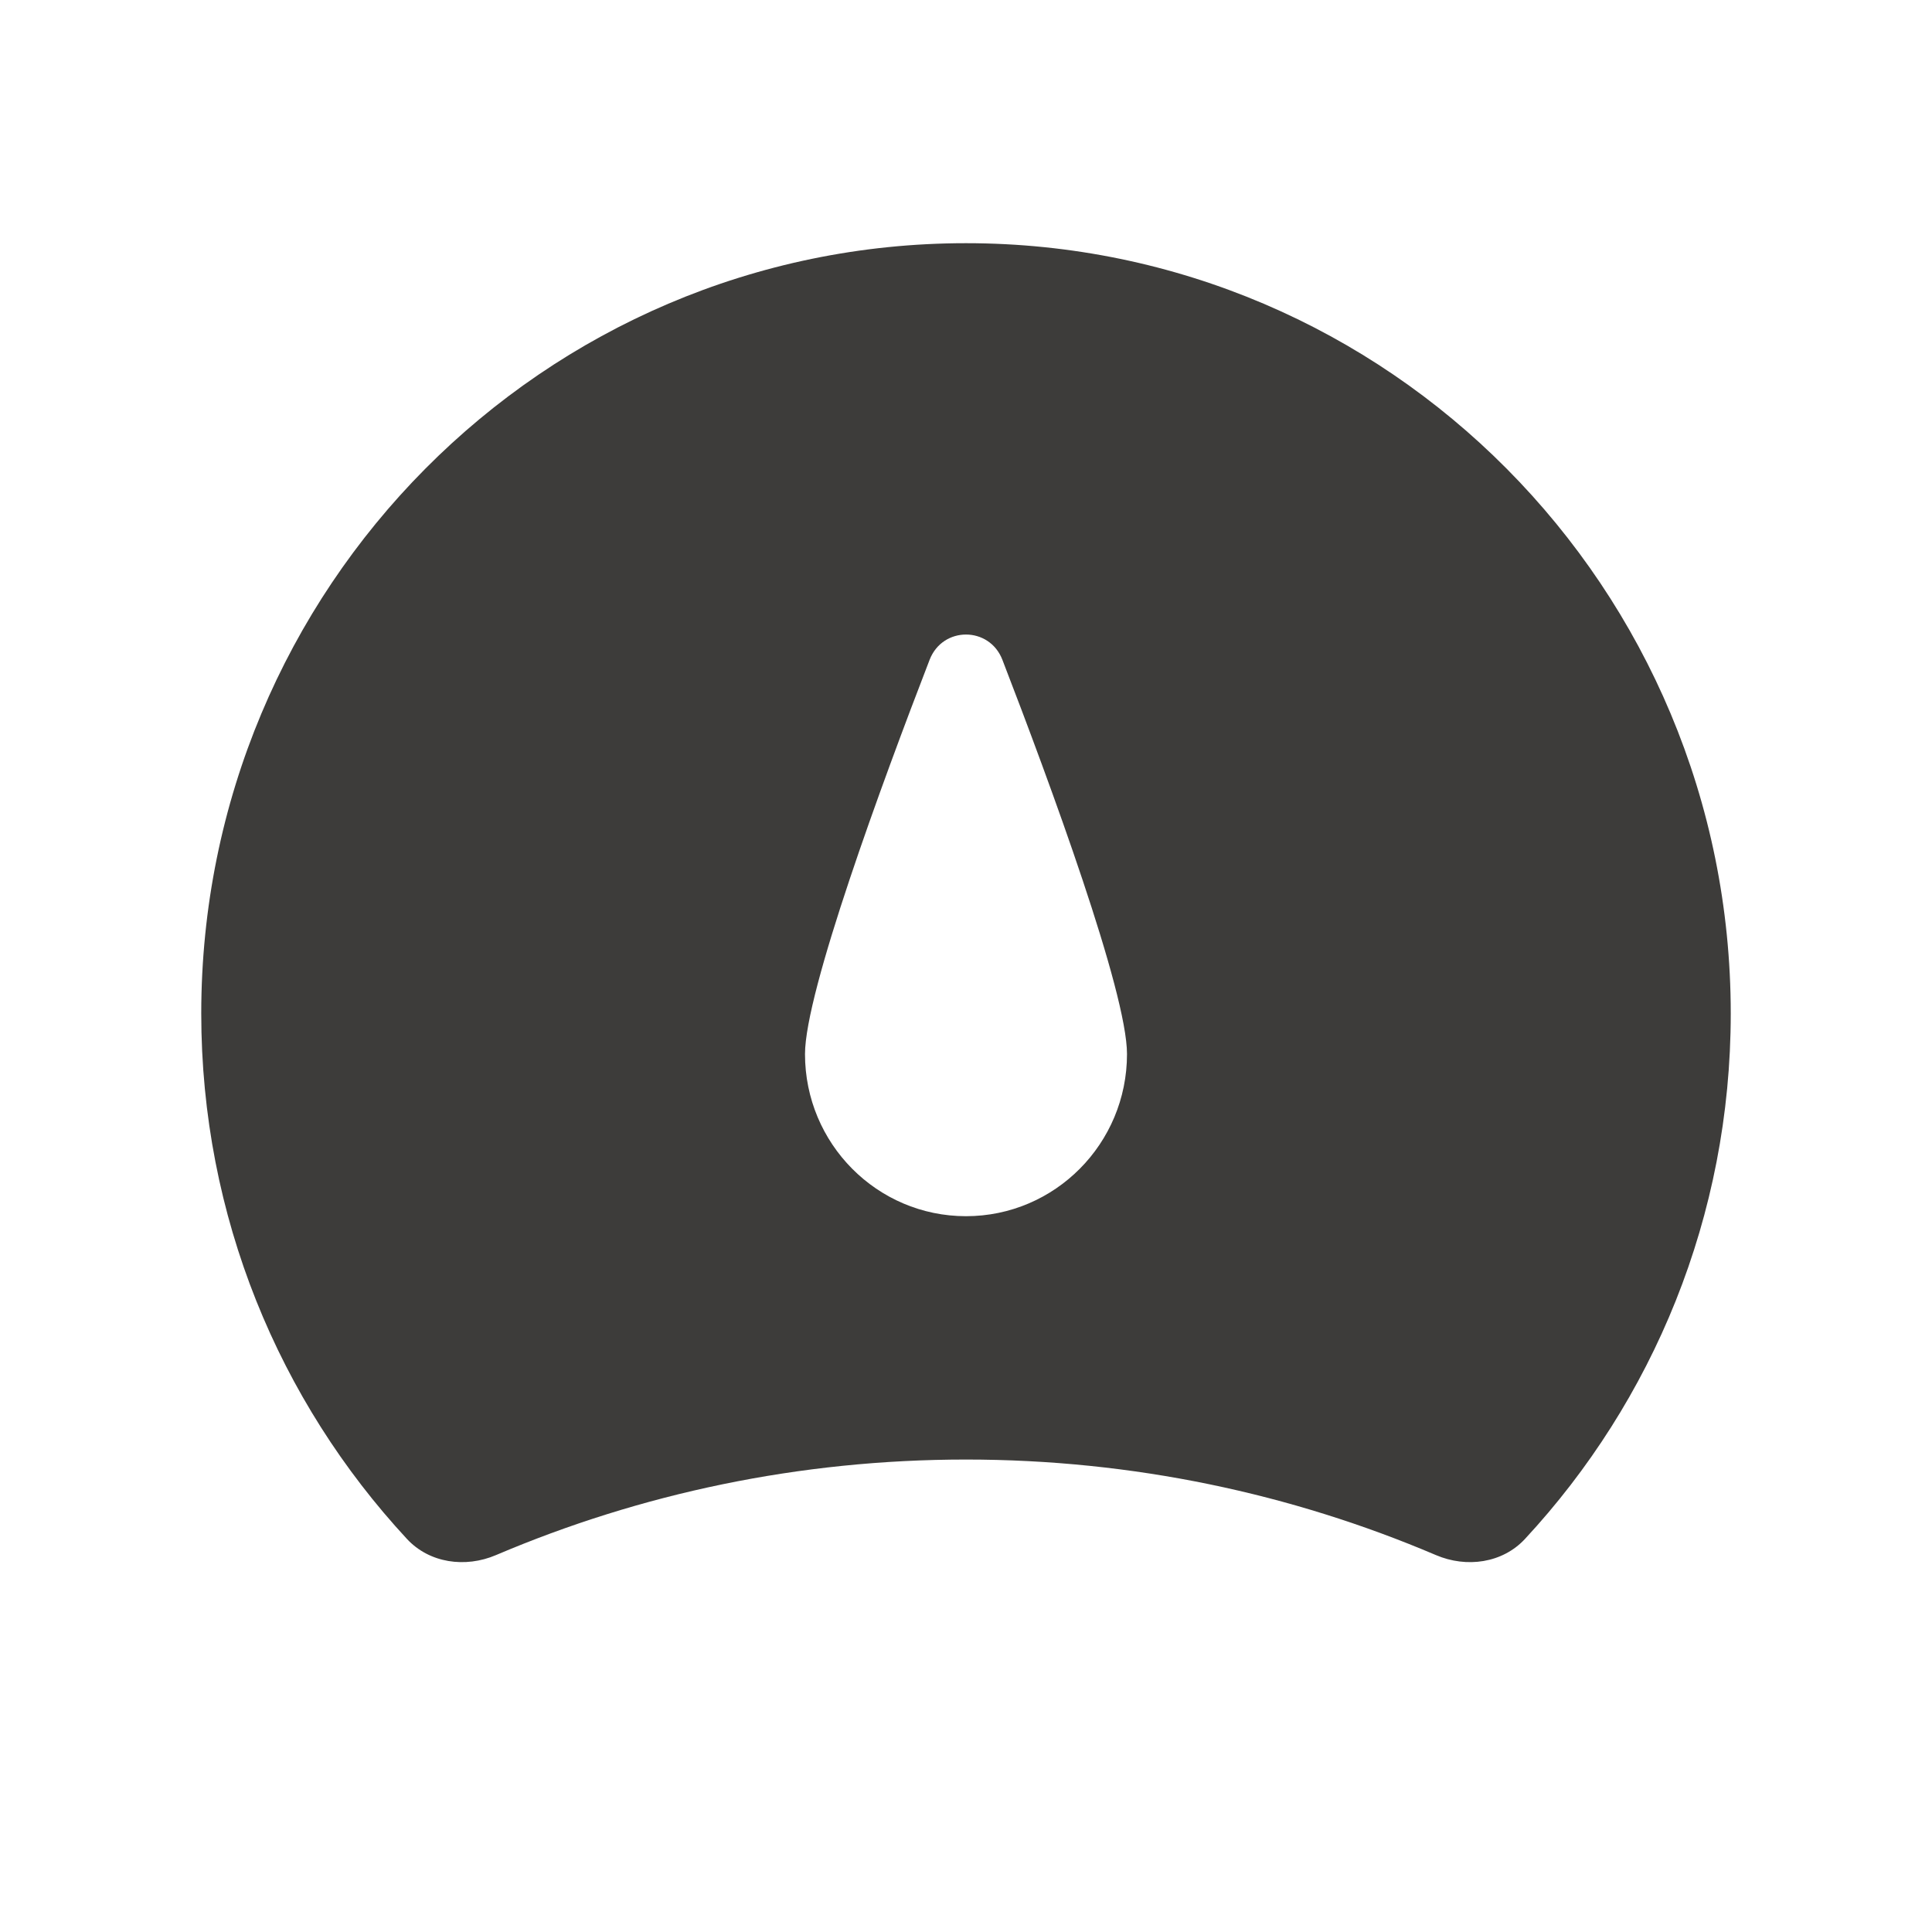
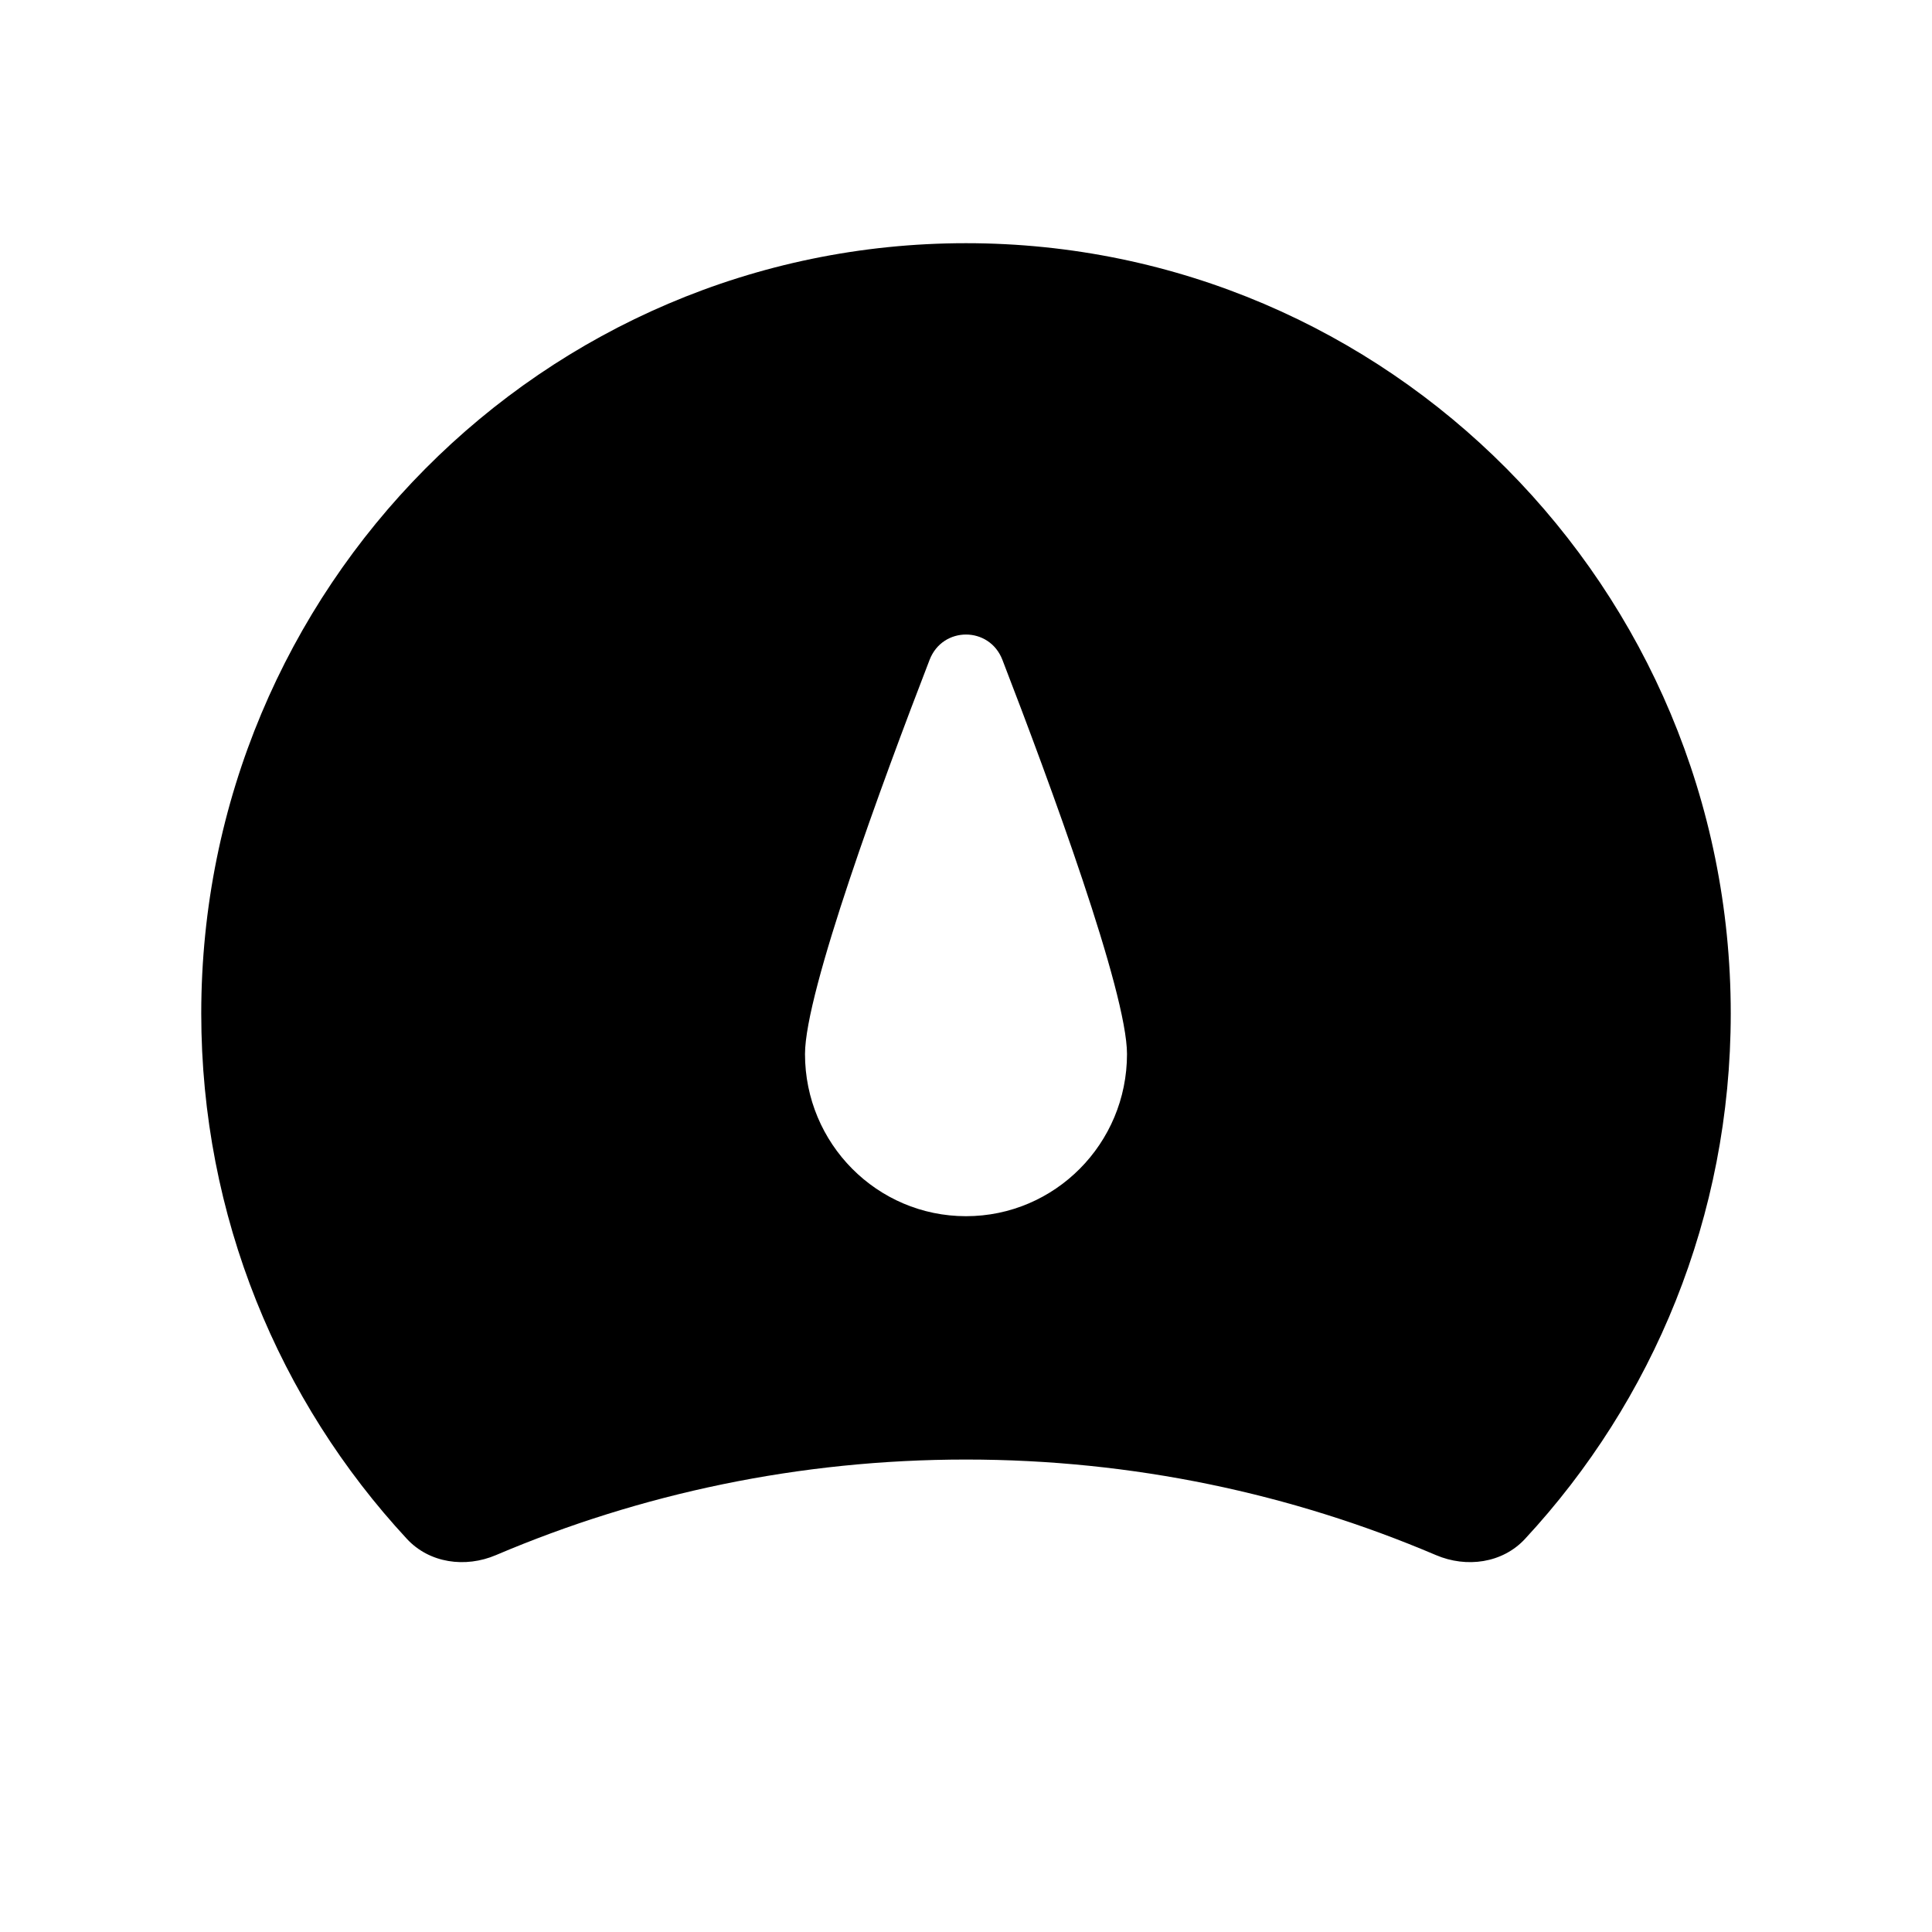
<svg xmlns="http://www.w3.org/2000/svg" width="24" height="24" viewBox="0 0 24 24" fill="none">
  <g id="24_icon-fill/limit-50-2">
-     <path id="Subtract" d="M12 3.021C17.247 3.021 21.5 7.305 21.5 12.59C21.5 15.113 20.53 17.407 18.945 19.116C18.665 19.419 18.218 19.48 17.838 19.318C16.044 18.554 14.071 18.131 12 18.131C9.929 18.131 7.956 18.554 6.161 19.318C5.781 19.48 5.334 19.419 5.054 19.116C3.47 17.407 2.5 15.113 2.5 12.59C2.5 7.305 6.753 3.021 12 3.021ZM12.452 8.196C12.29 7.778 11.71 7.778 11.548 8.196C10.958 9.723 10 12.323 10 13.094C10 14.206 10.895 15.108 12 15.108C13.105 15.108 14 14.206 14 13.094C14 12.323 13.042 9.723 12.452 8.196Z" fill="#3D3C3A" />
+     <path id="Subtract" d="M12 3.021C17.247 3.021 21.5 7.305 21.5 12.59C21.5 15.113 20.53 17.407 18.945 19.116C18.665 19.419 18.218 19.48 17.838 19.318C16.044 18.554 14.071 18.131 12 18.131C9.929 18.131 7.956 18.554 6.161 19.318C5.781 19.48 5.334 19.419 5.054 19.116C3.47 17.407 2.5 15.113 2.5 12.59C2.5 7.305 6.753 3.021 12 3.021ZM12.452 8.196C12.29 7.778 11.71 7.778 11.548 8.196C10.958 9.723 10 12.323 10 13.094C10 14.206 10.895 15.108 12 15.108C13.105 15.108 14 14.206 14 13.094C14 12.323 13.042 9.723 12.452 8.196Z" fill="currentColor" />
  </g>
</svg>
